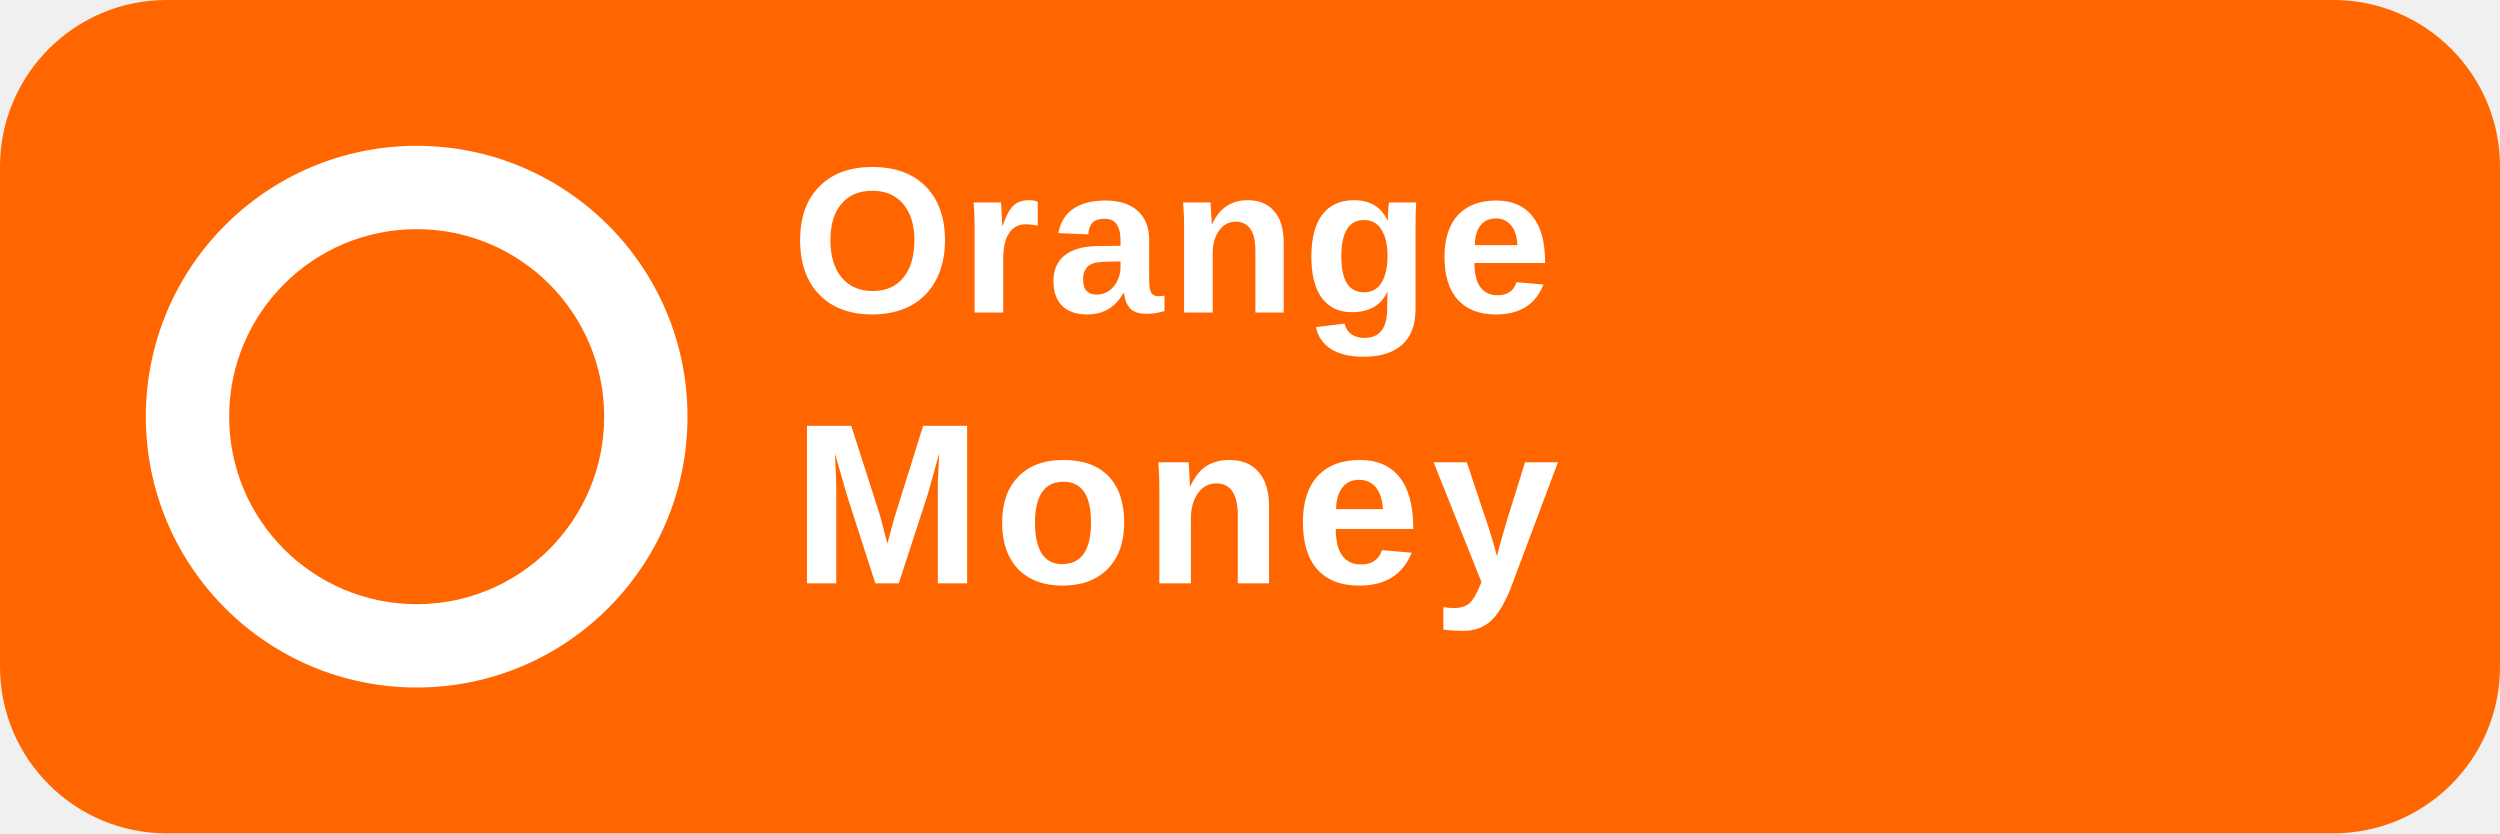
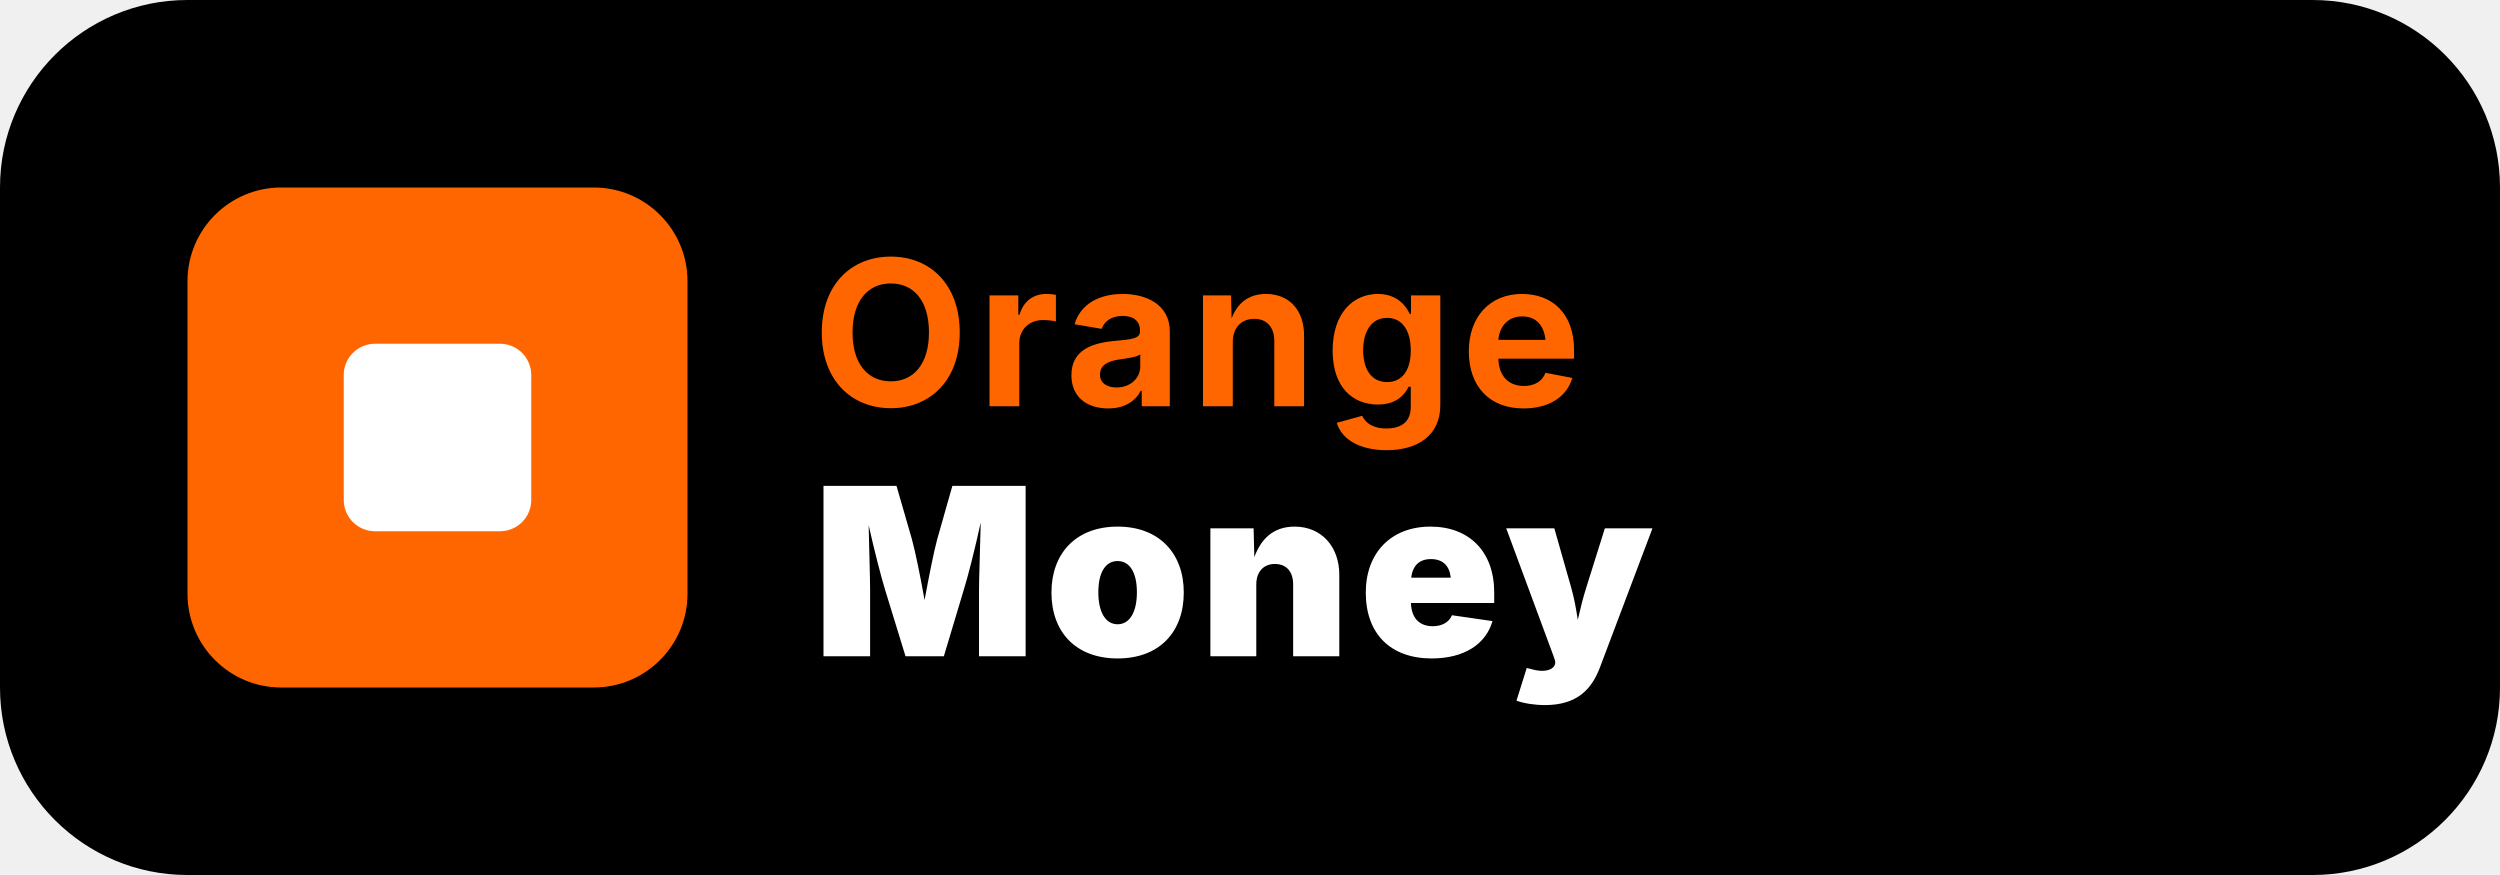
- <svg xmlns="http://www.w3.org/2000/svg" viewBox="0 0 120 40" width="120" height="40">
-   <rect width="120" height="40" rx="8" fill="#FF6600" />
-   <circle cx="20" cy="20" r="13" fill="#FFFFFF" />
-   <circle cx="20" cy="20" r="9" fill="#FF6600" />
-   <text x="38" y="15" font-family="Arial, sans-serif" font-size="10" font-weight="700" fill="#FFFFFF" letter-spacing="0.3">Orange</text>
-   <text x="38" y="28" font-family="Arial, sans-serif" font-size="11" font-weight="900" fill="#FFFFFF" letter-spacing="0.5">Money</text>
+ <svg xmlns="http://www.w3.org/2000/svg" viewBox="0 0 160 56" width="160" height="56">
+   <rect width="160" height="56" rx="12" fill="#000000" />
+   <rect x="12" y="12" width="32" height="32" rx="6" fill="#FF6600" />
+   <rect x="22" y="22" width="12" height="12" rx="2" fill="#FFFFFF" />
+   <text x="52" y="26" font-family="'Inter', Arial, sans-serif" font-size="13" font-weight="700" fill="#FF6600" letter-spacing="0.5">Orange</text>
+   <text x="52" y="42" font-family="'Inter', Arial, sans-serif" font-size="15" font-weight="900" fill="#FFFFFF" letter-spacing="0.5">Money</text>
</svg>
